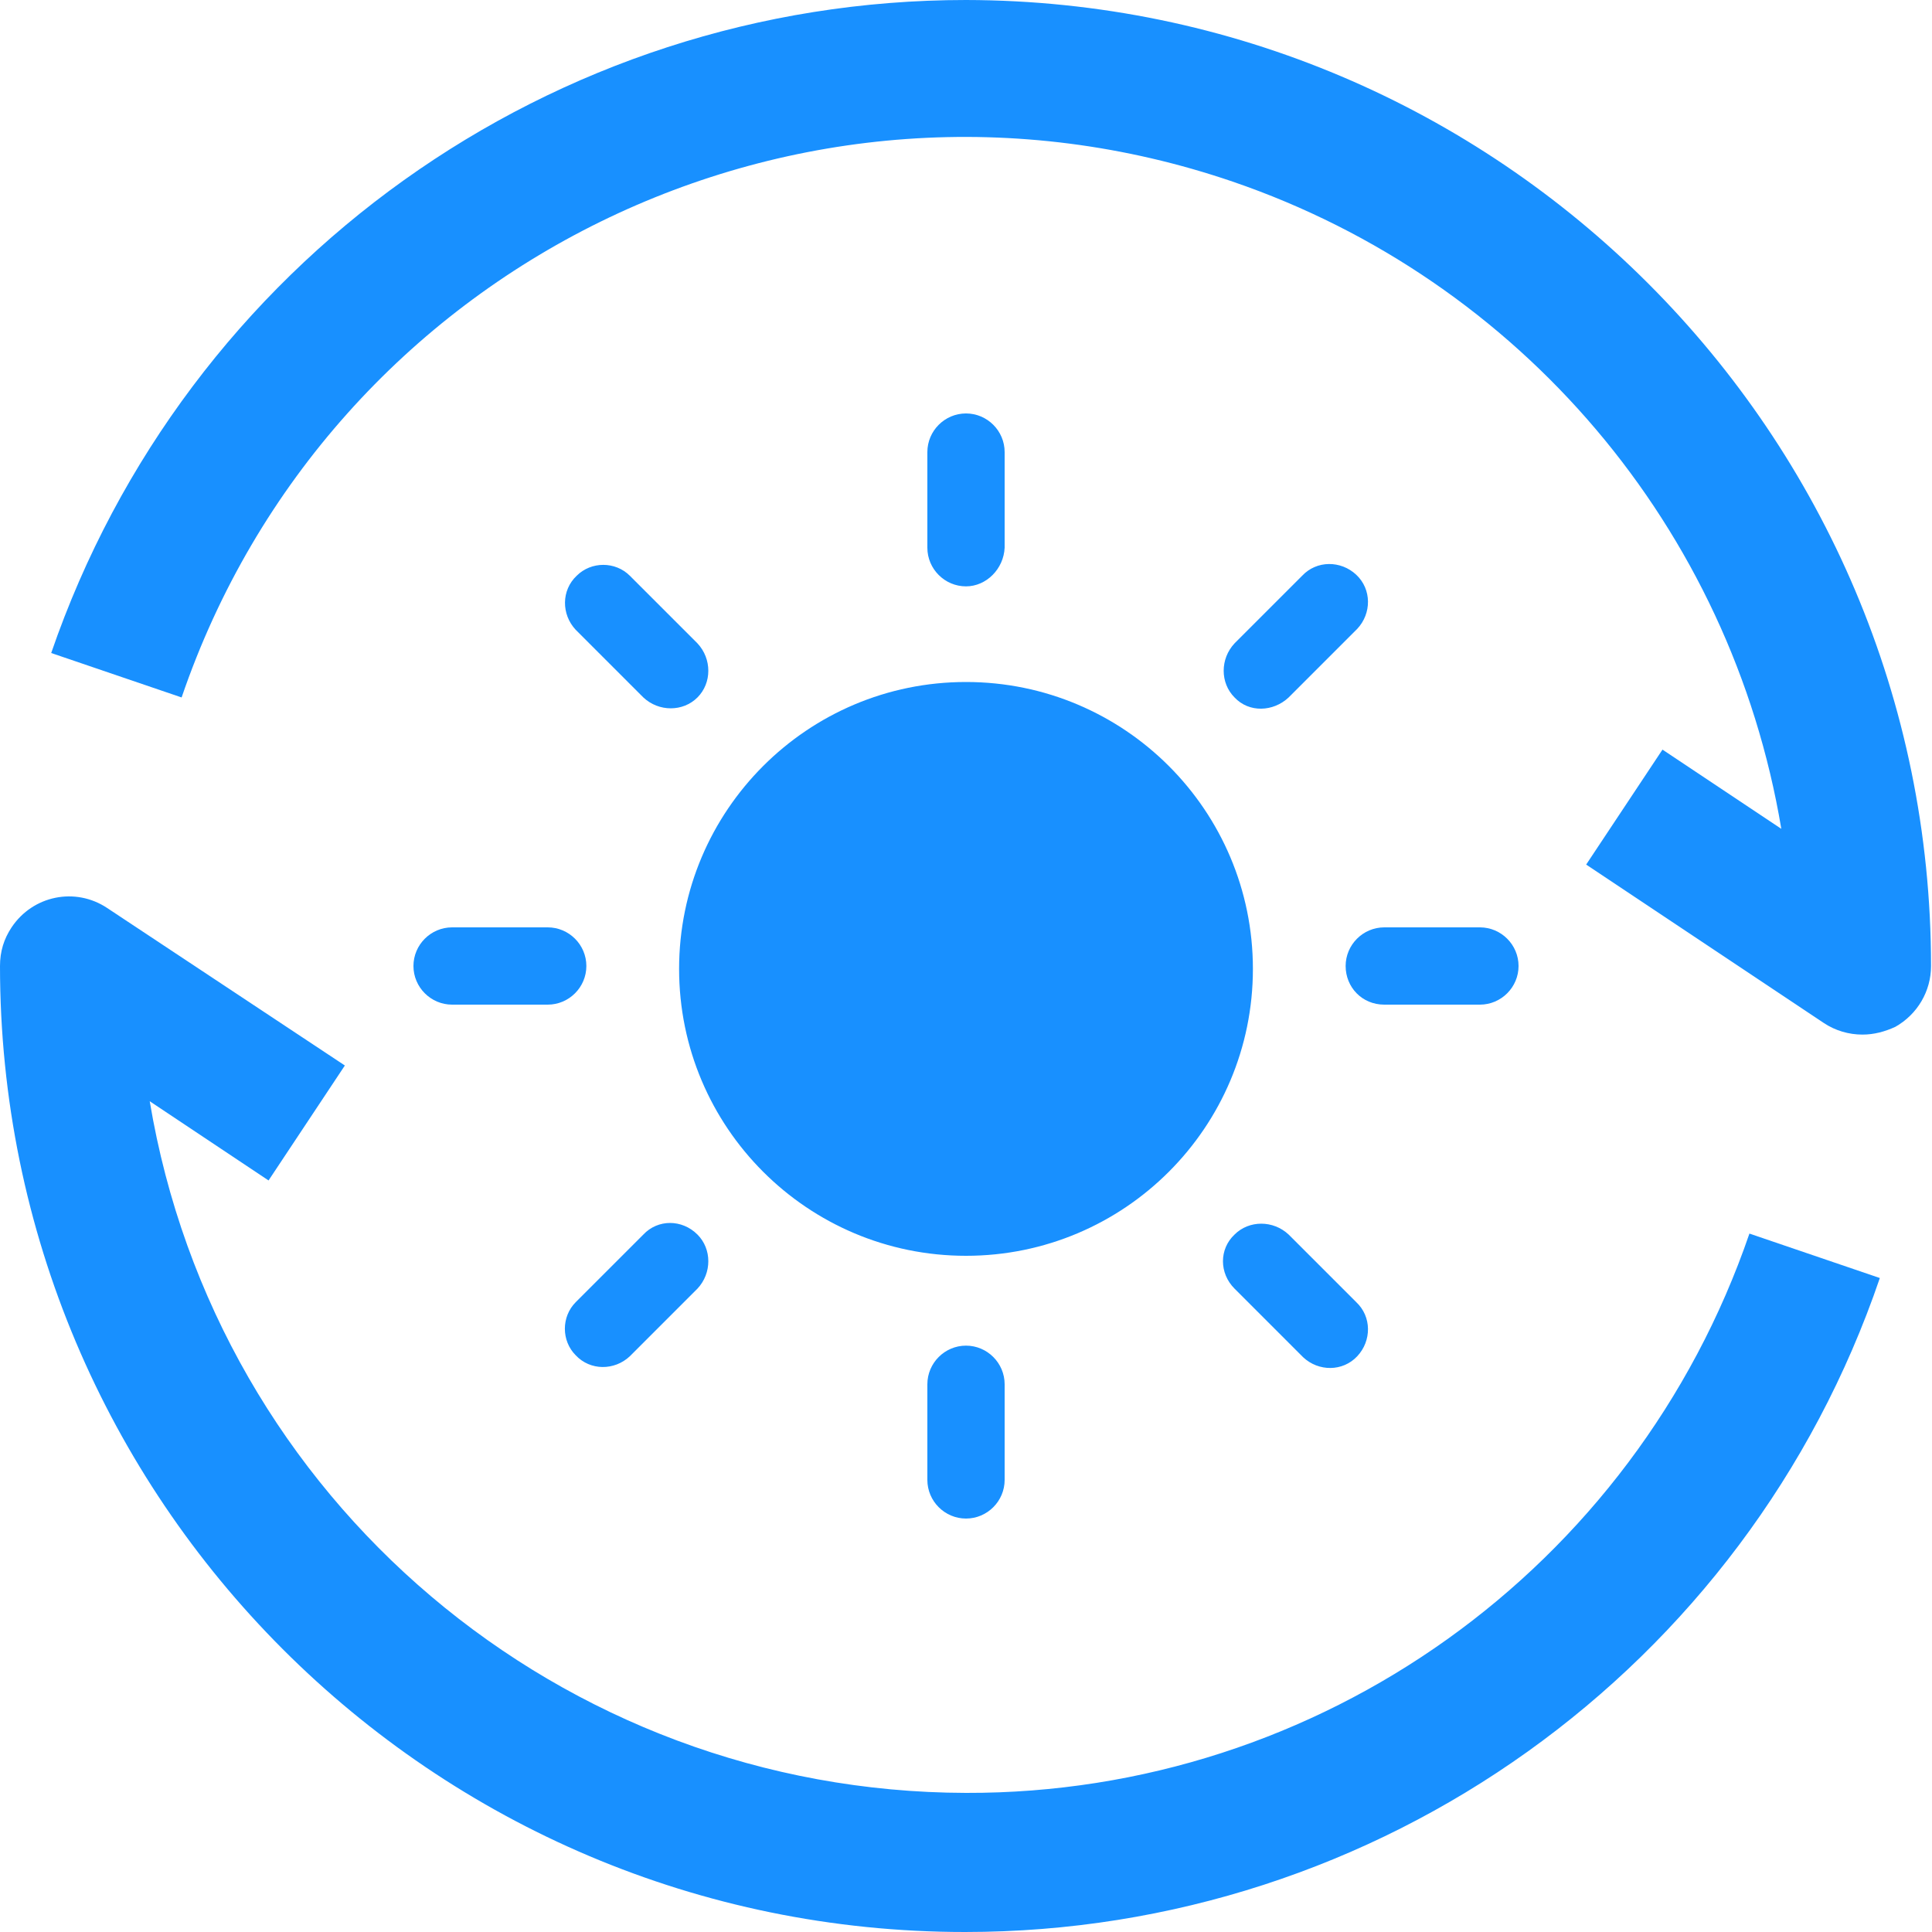
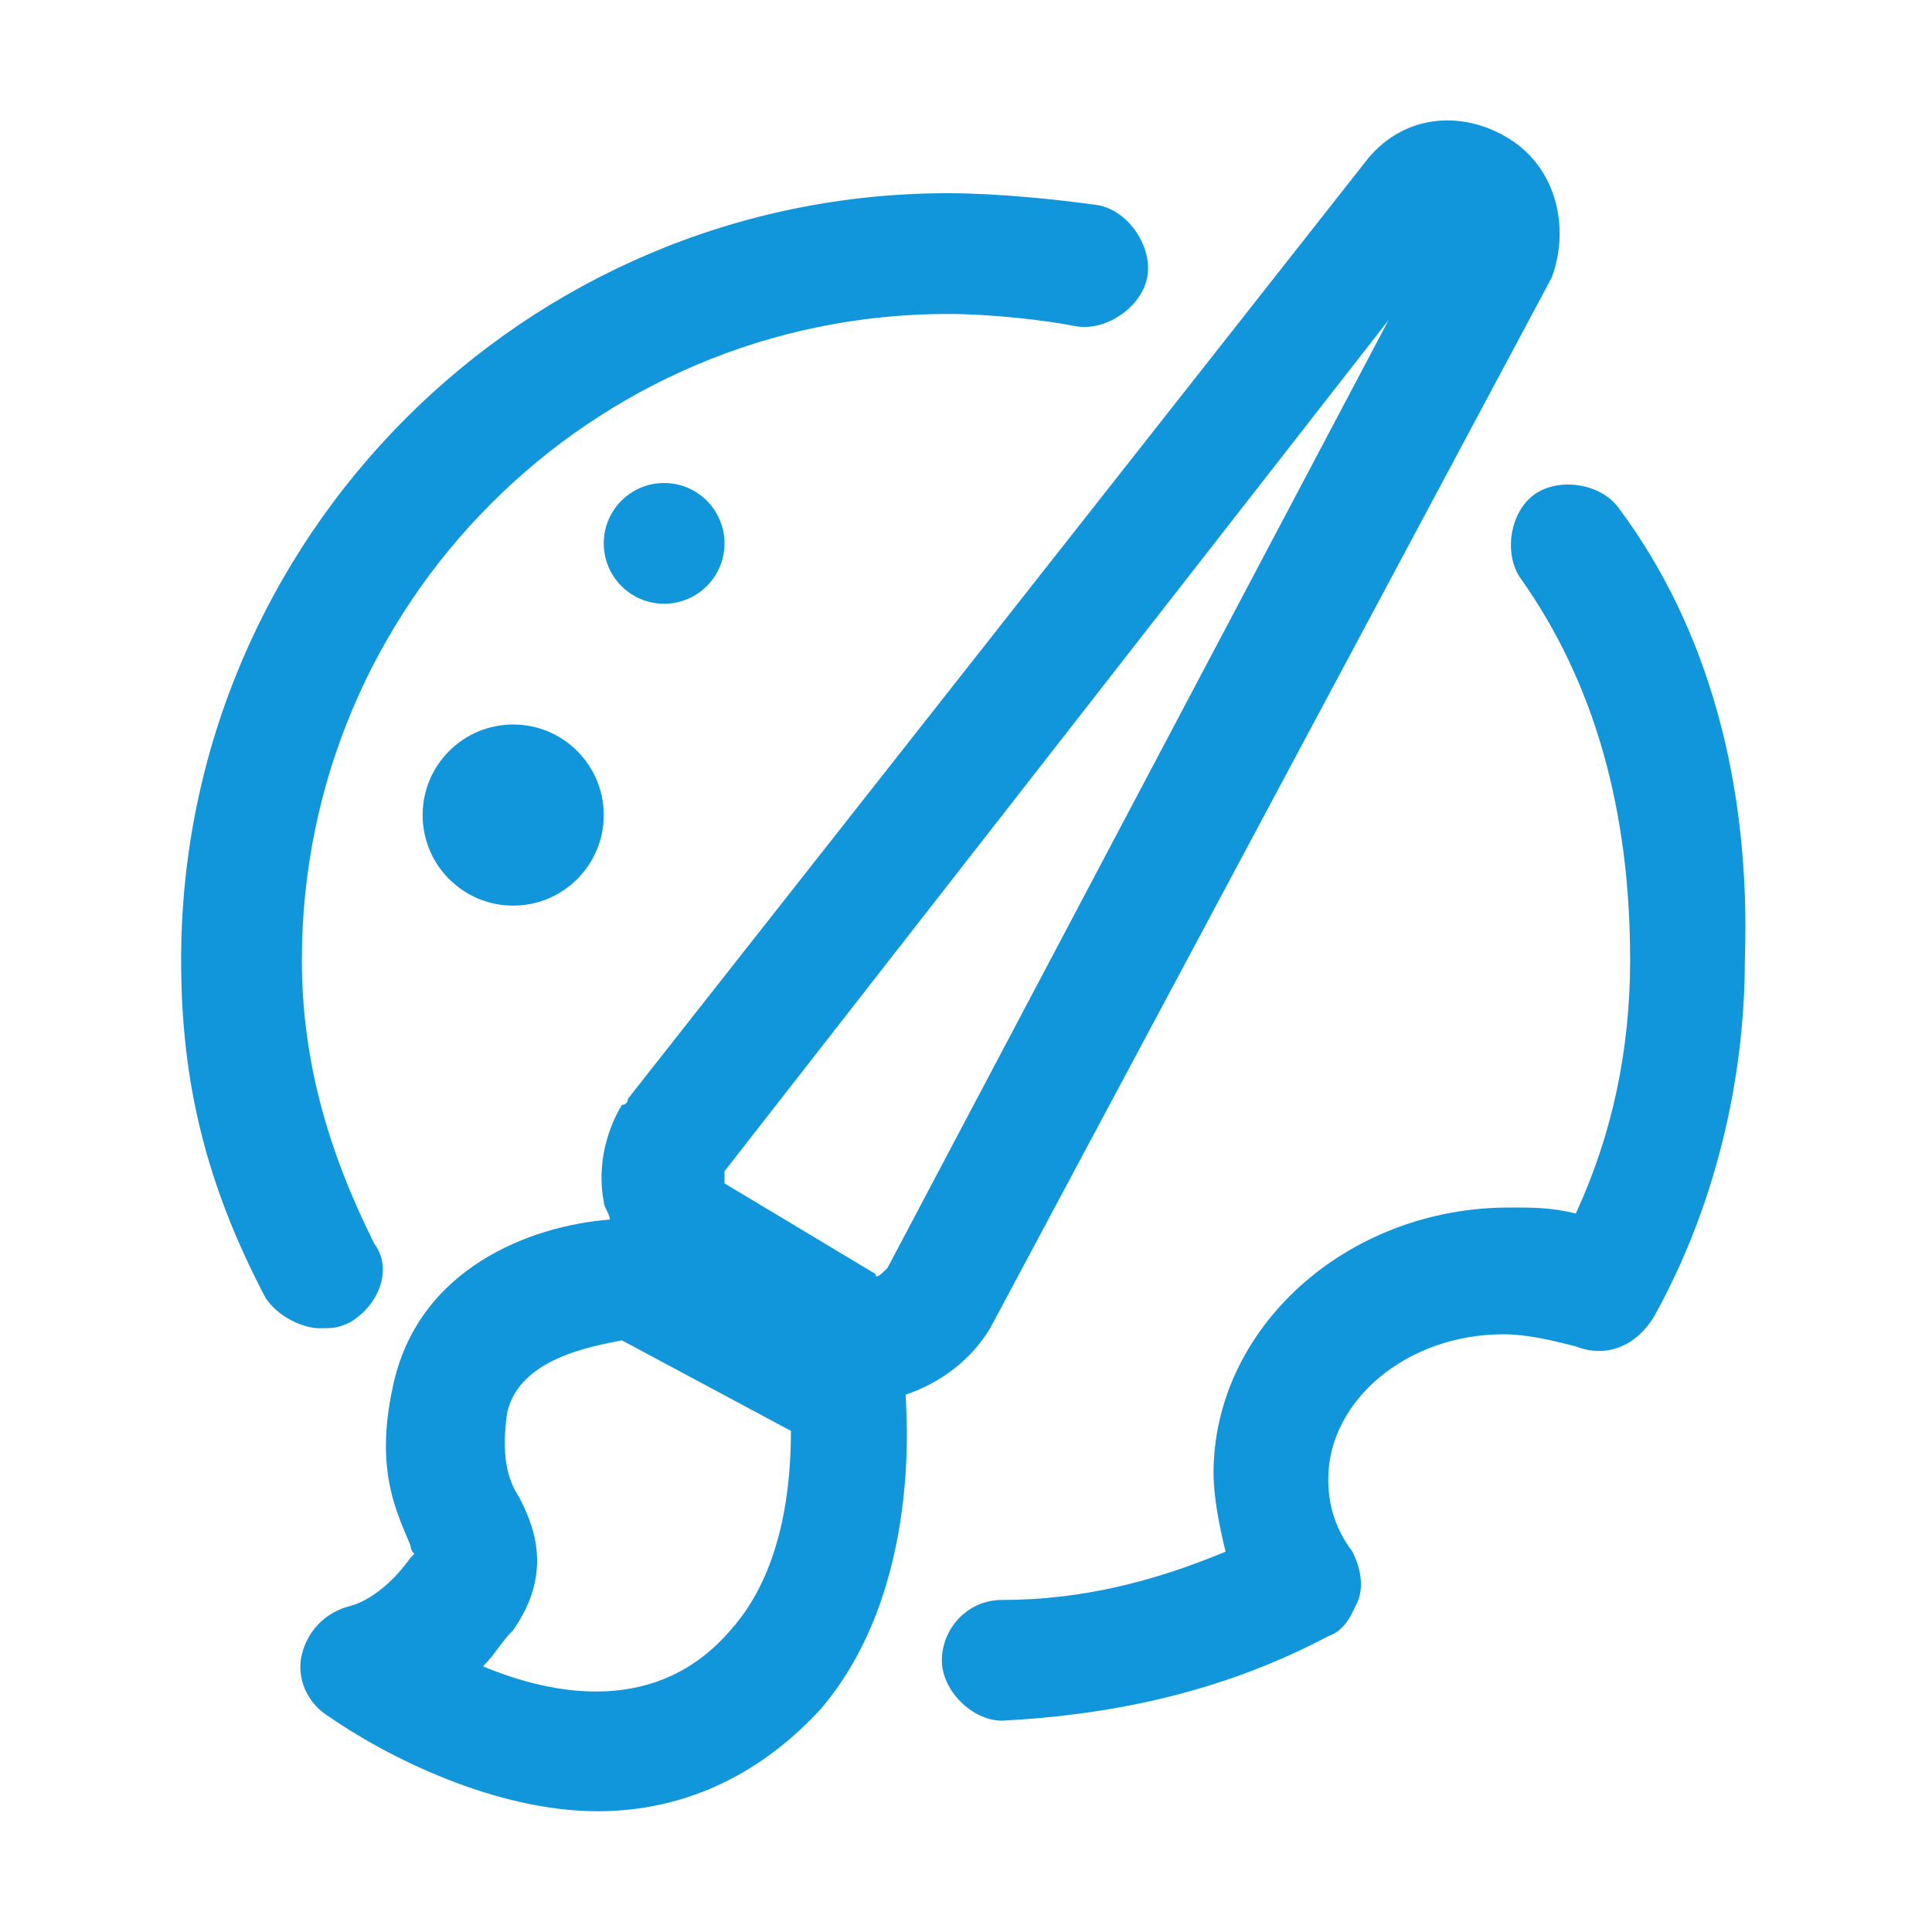
- <svg xmlns="http://www.w3.org/2000/svg" t="1620101939090" class="icon" viewBox="0 0 1024 1024" version="1.1" p-id="35076" width="200" height="200">
+ <svg xmlns="http://www.w3.org/2000/svg" t="1620402091150" class="icon" viewBox="0 0 1024 1024" version="1.1" p-id="1843" width="200" height="200">
  <defs>
    <style type="text/css" />
  </defs>
-   <path d="M512 0C292.864 0 98.304 139.264 27.136 346.112l69.12 23.552c78.336-229.376 327.68-351.744 557.056-273.408 152.576 52.224 264.192 183.808 290.816 343.04l-62.976-41.984-40.448 60.928 125.952 83.968c6.144 4.096 13.312 6.144 20.48 6.144 6.144 0 11.776-1.536 17.408-4.096 11.776-6.656 18.944-18.944 18.944-32.256C1023.488 229.376 794.112 0.512 512 0z m0 950.272c-214.528-0.512-397.312-155.136-432.64-366.592l62.976 41.984 40.448-60.928L56.832 481.28c-16.896-11.264-39.424-6.656-50.688 10.24-4.096 6.144-6.144 12.8-6.144 20.48 0 282.624 228.864 512 511.488 512 219.136 0 414.208-139.264 484.864-346.624l-69.12-23.552c-60.928 177.664-227.84 296.96-415.232 296.448z" p-id="35077" fill="#1890ff" />
-   <path d="M512 310.784c-11.264 0-20.48-9.216-20.48-20.48v-50.688c0-11.264 9.216-20.48 20.48-20.48s20.48 9.216 20.48 20.48v50.688c-0.512 11.264-9.728 20.48-20.48 20.48z m142.336 58.88c-7.68-7.68-7.68-20.48 0-28.672l35.84-35.84c7.68-8.192 20.48-8.192 28.672-0.512 8.192 7.68 8.192 20.48 0.512 28.672l-0.512 0.512-35.84 35.84c-8.192 7.68-20.992 8.192-28.672 0z m58.88 142.336c0-11.264 9.216-20.48 20.48-20.48h50.688c11.264 0 20.48 9.216 20.48 20.48s-9.216 20.48-20.48 20.48h-50.688c-11.776 0-20.48-9.216-20.48-20.48z m-58.88 142.336c7.68-7.68 20.48-7.68 28.672 0l35.84 35.84c8.192 7.68 8.192 20.48 0.512 28.672-7.68 8.192-20.48 8.192-28.672 0.512l-0.512-0.512-35.84-35.84c-8.192-8.192-8.192-20.992 0-28.672zM512 713.216c11.264 0 20.48 9.216 20.48 20.48v50.688c0 11.264-9.216 20.48-20.48 20.48s-20.48-9.216-20.48-20.48v-50.688c0-11.264 9.216-20.48 20.48-20.48z m-142.336-58.88c7.68 7.68 7.68 20.48 0 28.672l-35.84 35.84c-8.192 7.68-20.992 7.68-28.672-0.512-7.68-7.68-7.68-20.48 0-28.16l35.84-35.84c7.68-8.192 20.48-8.192 28.672 0zM310.784 512c0 11.264-9.216 20.48-20.48 20.48h-50.688c-11.264 0-20.48-9.216-20.48-20.48s9.216-20.48 20.48-20.48h50.688c11.264 0 20.48 9.216 20.48 20.48z m58.88-142.336c-7.68 7.68-20.48 7.68-28.672 0l-35.84-35.84c-7.68-8.192-7.68-20.992 0.512-28.672 7.68-7.68 20.48-7.68 28.16 0l35.84 35.84c7.68 8.192 7.68 20.992 0 28.672z m142.336-8.192c83.968 0 152.064 68.096 152.064 152.064S595.968 665.6 512 665.6s-152.064-68.096-152.064-152.064S428.032 361.472 512 361.472z" p-id="35078" fill="#1890ff" />
+   <path d="M857.6 268.8c-9.6-12.8-32-16-44.8-6.4-12.8 9.6-16 32-6.4 44.8 38.4 54.4 57.6 121.6 57.6 201.6 0 48-9.6 92.8-28.8 134.4-12.8-3.2-22.4-3.2-35.2-3.2-86.4 0-156.8 64-156.8 140.8 0 12.8 3.2 28.8 6.4 41.6-38.4 16-76.8 25.6-118.4 25.6-19.2 0-32 16-32 32s16 32 32 32c60.8-3.2 118.4-16 172.8-44.8 9.6-3.2 12.8-12.8 16-19.2 3.2-9.6 0-19.2-3.2-25.6-9.6-12.8-12.8-25.6-12.8-38.4 0-41.6 41.6-76.8 92.8-76.8 12.8 0 25.6 3.2 38.4 6.4 16 6.4 32 0 41.6-16 32-57.6 48-124.8 48-188.8 3.2-92.8-19.2-176-67.2-240z m-672 432c16-9.6 22.4-28.8 12.8-41.6C172.8 608 160 560 160 508.8c0-188.8 153.6-342.4 342.4-342.4 22.4 0 51.2 3.2 67.2 6.4s35.2-9.6 38.4-25.6-9.6-35.2-25.6-38.4c-22.4-3.2-54.4-6.4-80-6.4-224 0-406.4 182.4-406.4 406.4 0 64 12.8 118.4 44.8 179.2 6.4 9.6 19.2 16 28.8 16 6.4 0 9.6 0 16-3.2z" fill="#1296db" p-id="1844" />
+   <path d="M224 432a48 48 0 1 0 96 0 48 48 0 1 0-96 0z m96-144a32 32 0 1 0 64 0 32 32 0 1 0-64 0z m204.8 416l297.6-556.8c9.6-25.6 3.2-57.6-22.4-73.6-25.6-16-57.6-12.8-76.8 12.8l-390.4 496s0 3.2-3.2 3.2c-9.6 16-12.8 35.2-9.6 51.2 0 3.2 3.2 6.4 3.2 9.6C281.6 649.6 220.8 672 208 736c-9.6 44.8 3.2 67.2 9.6 83.2 0 3.2 3.2 6.4 3.2 3.2l-3.2 3.2c-16 22.4-32 25.6-32 25.6-12.8 3.2-22.4 12.8-25.6 25.6-3.2 12.8 3.2 25.6 12.8 32 32 22.4 89.6 51.2 144 51.2 41.6 0 83.2-16 118.4-54.4 54.4-64 44.8-160 44.8-166.4 19.2-6.4 35.2-19.2 44.8-35.2zM384 620.8l352-451.2L470.4 672c-3.2 3.2-6.4 6.4-6.4 3.2l-80-48v-6.4z m3.2 243.2c-38.4 44.8-92.8 35.2-131.2 19.2 6.4-6.4 9.6-12.8 16-19.2 22.4-32 9.6-57.6 3.2-70.4-6.4-9.6-9.6-22.4-6.4-44.8 6.4-28.8 44.8-35.2 60.8-38.4l89.6 48c0 25.6-3.2 73.6-32 105.6z" fill="#1296db" p-id="1845" />
</svg>
